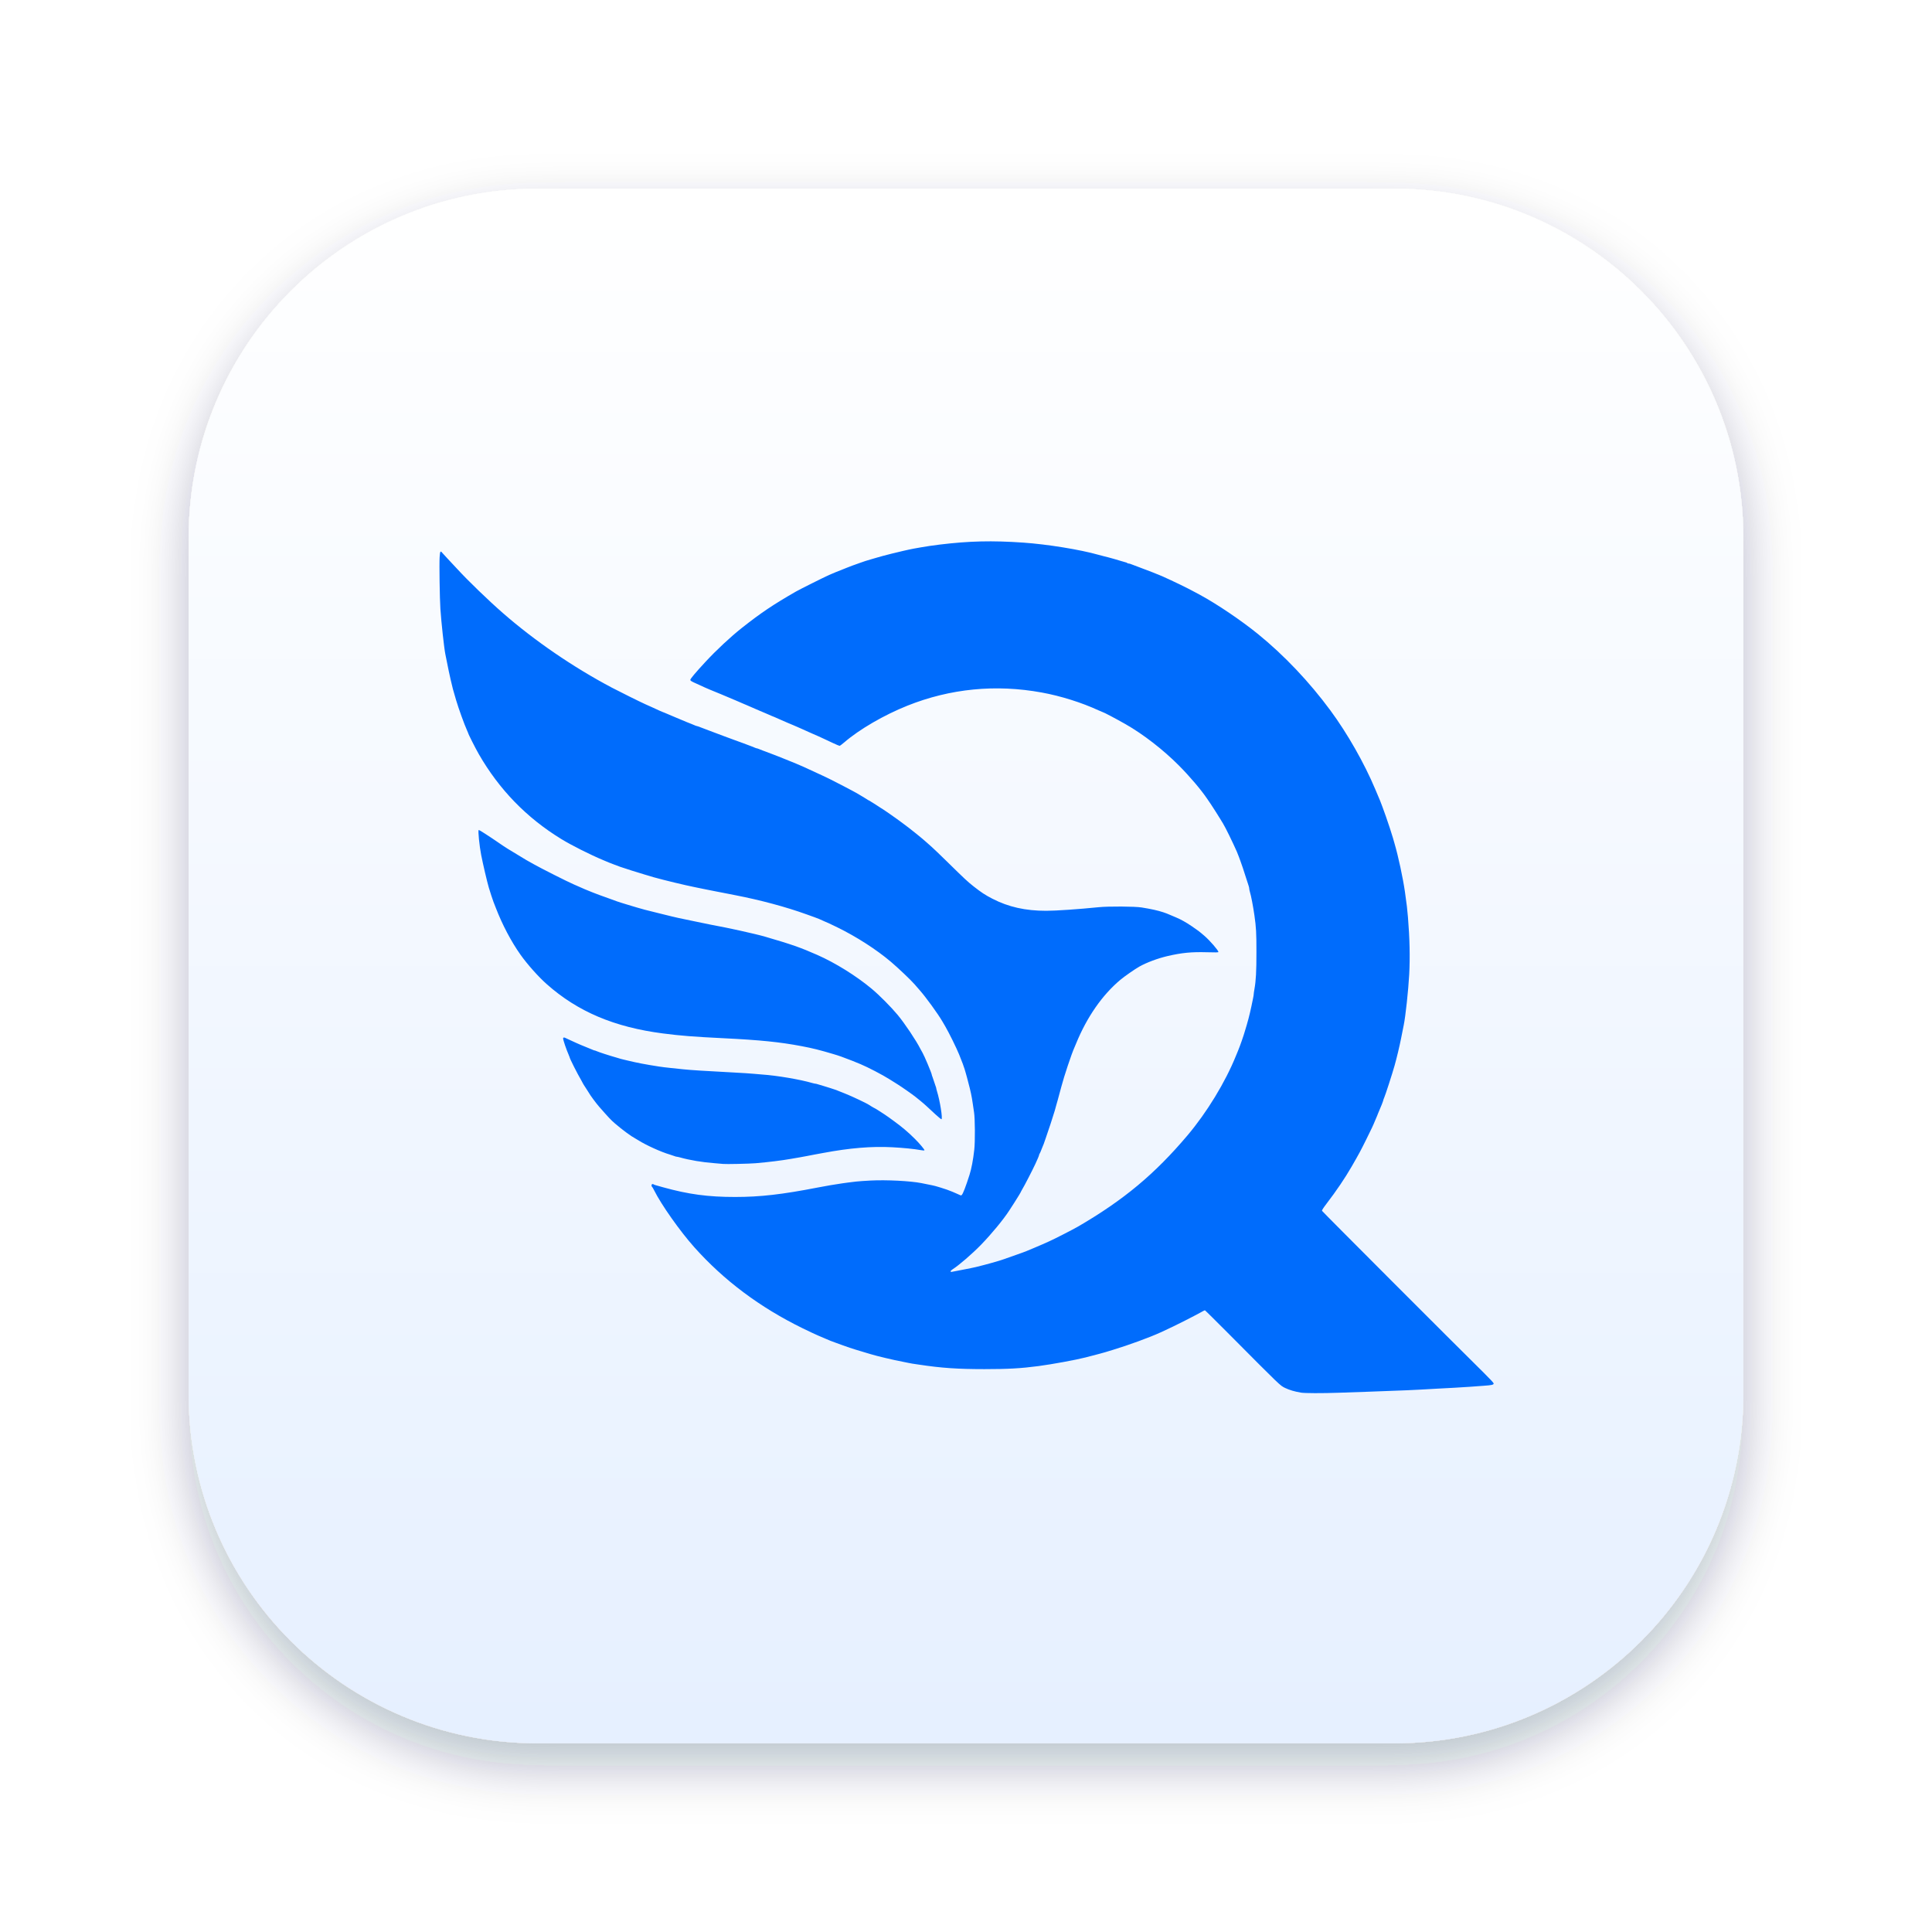
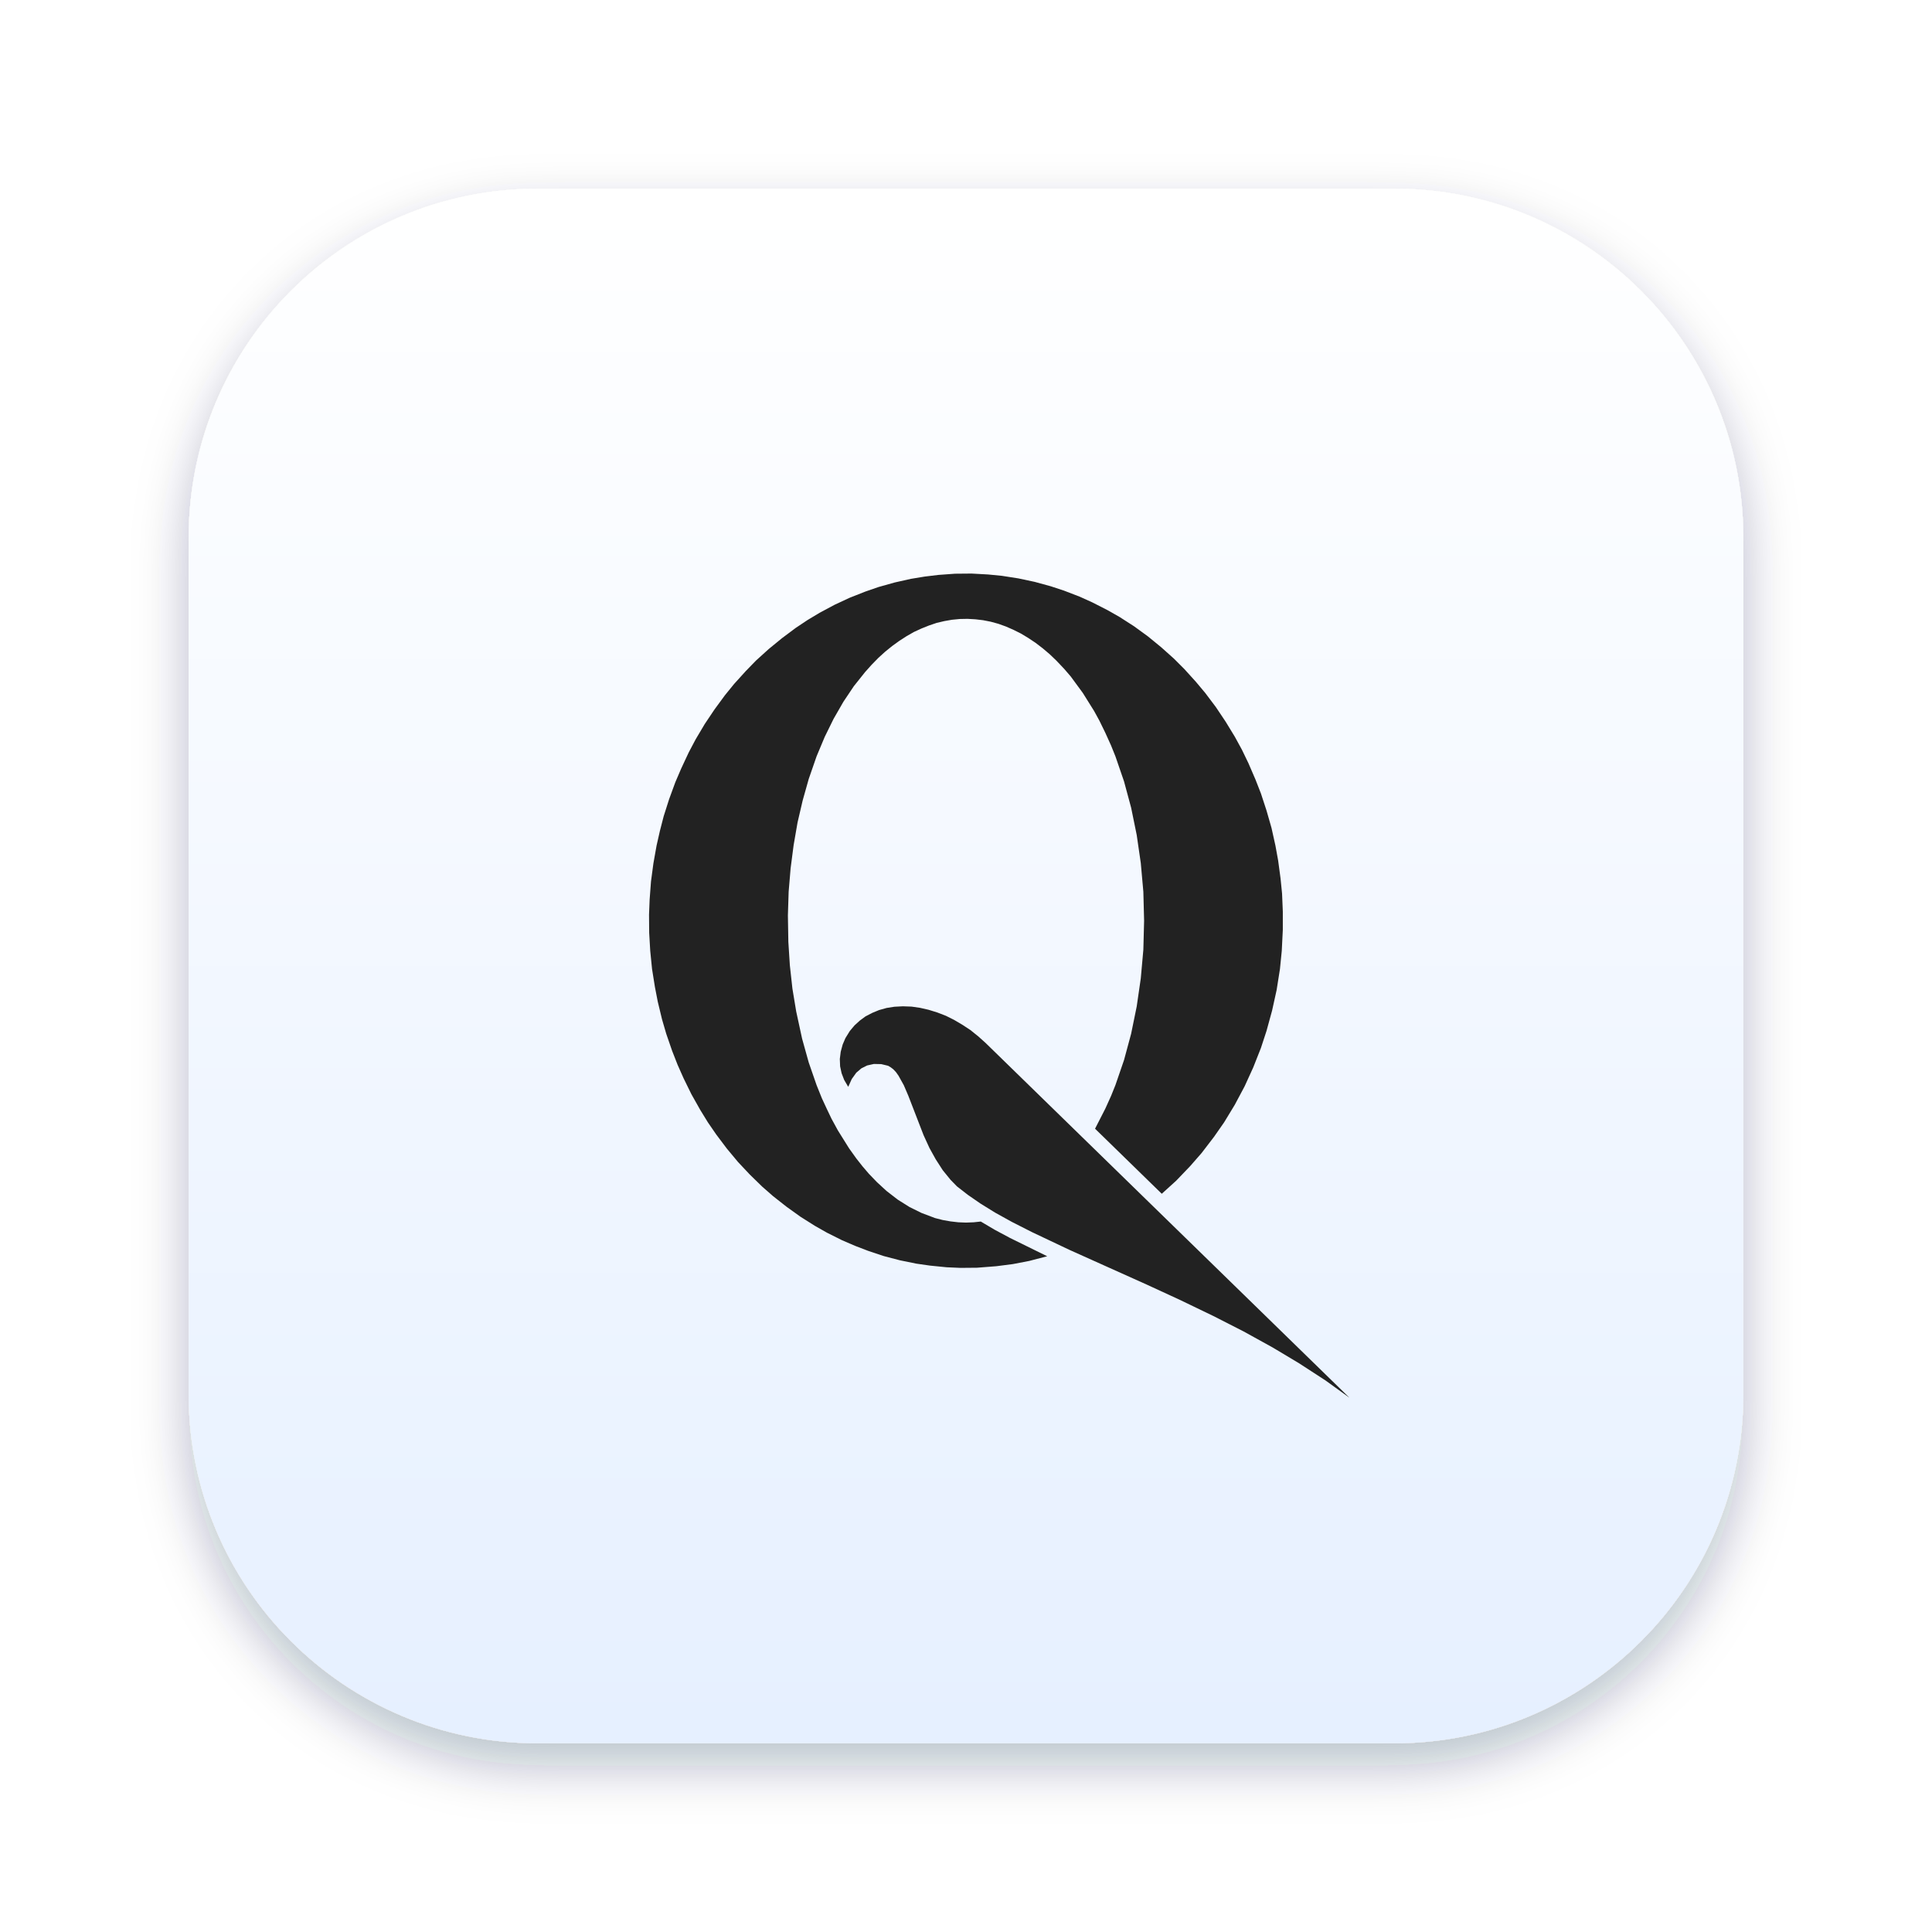
<svg xmlns="http://www.w3.org/2000/svg" viewBox="0 0 1024 1024" width="1024" height="1024">
  <defs>
    <linearGradient id="tile" x1="0" y1="0" x2="0" y2="1">
      <stop offset="0" stop-color="#FFFFFF" />
      <stop offset="1" stop-color="#E6F0FF" />
    </linearGradient>
    <filter id="shadow" x="-20%" y="-20%" width="140%" height="140%">
      <feDropShadow dx="0" dy="12" stdDeviation="14" flood-color="#0B1E44" flood-opacity="0.28" />
    </filter>
  </defs>
  <rect x="100" y="100" width="824" height="824" rx="185" fill="url(#tile)" filter="url(#shadow)" />
-   <g transform="translate(23.8 98.8) scale(0.79)">
-     <path fill="#006CFC" fill-rule="evenodd" d="M842.67 809.27C838.46 808.55 834.99 807.530 832.15 806.17C828.72 804.53 829.44 805.22 795.18 770.75C786.02 761.54 778.40 754.00 778.25 754.00C778.10 754.00 776.74 754.70 775.24 755.55C773.73 756.41 769.05 758.85 764.83 760.99C758.07 764.41 755.57 765.61 748.50 768.87C741.39 772.15 726.86 777.47 716.33 780.64C714.41 781.22 712.16 781.91 711.33 782.16C709.92 782.60 707.08 783.35 698.25 785.64C691.99 787.26 675.75 790.25 666.67 791.45C654.92 793.01 646.13 793.50 630.33 793.50C612.19 793.49 601.55 792.76 586.50 790.49C584.85 790.24 582.82 789.94 582.00 789.82C581.18 789.71 579.98 789.48 579.33 789.32C578.69 789.15 576.89 788.79 575.33 788.51C570.02 787.54 557.67 784.62 554.17 783.50C553.43 783.26 551.93 782.82 550.83 782.51C549.73 782.19 548.23 781.74 547.50 781.50C546.77 781.26 545.27 780.81 544.17 780.50C542.20 779.95 538.13 778.57 534.83 777.35C533.92 777.01 532.04 776.33 530.67 775.84C527.72 774.79 526.16 774.18 523.67 773.07C522.66 772.63 520.41 771.66 518.67 770.93C516.93 770.19 512.35 768.04 508.50 766.16C479.74 752.10 455.57 734.01 435.64 711.67C426.04 700.90 413.48 683.09 408.78 673.61C408.18 672.38 407.53 671.29 407.34 671.17C406.73 670.79 406.94 669.33 407.61 669.33C407.95 669.33 408.33 669.44 408.46 669.57C408.71 669.82 409.21 669.97 414.67 671.48C431.82 676.24 444.89 678.00 463.06 678.00C479.87 678.00 494.61 676.31 518.50 671.66C521.43 671.09 525.18 670.40 526.83 670.14C534.42 668.92 536.34 668.63 538.83 668.32C540.30 668.14 542.70 667.85 544.17 667.67C545.63 667.49 550.08 667.17 554.04 666.97C564.62 666.43 580.60 667.24 588.00 668.69C589.01 668.89 590.81 669.25 592.00 669.50C593.19 669.75 594.69 670.05 595.33 670.17C595.98 670.29 596.95 670.52 597.50 670.69C598.05 670.86 599.55 671.30 600.83 671.67C603.43 672.43 607.30 673.79 608.83 674.49C609.38 674.74 610.43 675.20 611.17 675.50C611.90 675.80 612.99 676.29 613.60 676.58C614.54 677.05 614.75 677.05 615.15 676.64C616.00 675.75 617.83 671.00 620.33 663.16C621.64 659.06 622.77 653.11 623.53 646.27C624.14 640.73 624.05 625.37 623.37 621.17C623.16 619.88 622.76 617.18 622.48 615.17C621.81 610.44 621.10 607.09 619.51 601.17C619.27 600.25 618.90 598.82 618.69 598.00C618.49 597.18 618.09 595.75 617.81 594.83C617.53 593.92 617.18 592.72 617.02 592.17C616.49 590.36 615.51 587.75 613.33 582.33C611.63 578.12 606.55 567.81 604.17 563.73C603.98 563.42 603.10 561.89 602.19 560.33C599.21 555.18 591.03 543.91 586.83 539.17C586.35 538.62 584.80 536.85 583.41 535.25C580.86 532.32 572.46 524.35 567.55 520.19C557.89 512.01 544.45 503.36 531.74 497.15C528.58 495.60 525.93 494.33 525.86 494.33C525.78 494.33 524.55 493.80 523.11 493.14C519.49 491.48 518.83 491.20 516.17 490.25C514.88 489.79 512.56 488.95 511.00 488.39C497.15 483.39 479.93 478.77 463.00 475.50C461.44 475.20 459.12 474.74 457.83 474.48C456.55 474.22 453.10 473.55 450.17 472.99C447.23 472.43 444.23 471.84 443.50 471.67C442.77 471.50 439.47 470.83 436.17 470.17C429.27 468.79 415.66 465.51 408.50 463.51C407.40 463.20 406.12 462.82 405.67 462.66C405.21 462.51 403.71 462.06 402.33 461.67C399.42 460.85 387.70 457.14 386.00 456.50C385.36 456.26 383.56 455.59 382.00 455.01C380.44 454.43 378.87 453.82 378.50 453.66C378.13 453.50 376.33 452.74 374.50 451.98C365.97 448.43 353.31 442.06 346.50 437.89C323.15 423.59 304.77 404.66 291.04 380.77C288.82 376.90 284.00 367.36 284.00 366.82C284.00 366.75 283.64 365.89 283.20 364.93C281.43 361.06 277.50 350.18 275.88 344.67C273.63 337.03 273.62 337.00 272.16 330.67C271.21 326.52 271.00 325.52 268.66 313.83C267.80 309.50 265.95 292.57 265.33 283.33C264.88 276.59 264.54 253.39 264.82 248.92C265.09 244.66 265.35 244.23 266.67 245.92C267.06 246.42 268.54 248.03 269.95 249.50C271.36 250.97 274.31 254.12 276.49 256.50C283.89 264.57 297.42 277.64 307.29 286.26C328.67 304.92 354.47 322.58 380.33 336.26C385.22 338.84 399.83 346.08 402.72 347.36C404.43 348.11 406.58 349.08 407.50 349.50C411.56 351.39 414.40 352.67 414.56 352.67C414.65 352.67 415.21 352.88 415.78 353.14C416.36 353.41 419.76 354.84 423.33 356.34C426.91 357.83 430.28 359.25 430.83 359.48C431.38 359.72 432.58 360.19 433.50 360.53C434.42 360.87 435.54 361.33 436.00 361.57C436.46 361.80 437.00 362.00 437.21 362.00C437.42 362.00 438.69 362.43 440.04 362.96C441.39 363.49 443.70 364.37 445.17 364.91C450.56 366.93 453.23 367.94 455.83 368.92C457.30 369.48 460.45 370.64 462.83 371.50C465.22 372.36 467.69 373.26 468.33 373.50C473.84 375.56 475.30 376.12 476.22 376.53C476.79 376.79 477.43 377.00 477.62 377.00C477.82 377.00 478.47 377.21 479.07 377.47C479.67 377.72 480.77 378.16 481.50 378.43C482.23 378.70 483.43 379.15 484.17 379.43C484.90 379.71 486.78 380.41 488.33 381.00C489.89 381.58 491.62 382.25 492.17 382.49C492.72 382.73 494.97 383.63 497.17 384.49C500.95 385.98 502.64 386.67 504.17 387.34C504.53 387.50 505.58 387.95 506.50 388.34C507.42 388.72 508.62 389.25 509.17 389.50C516.33 392.83 517.19 393.23 521.83 395.34C523.12 395.92 525.44 397.04 527.00 397.83C532.96 400.85 539.91 404.45 541.83 405.52C542.93 406.14 544.06 406.75 544.33 406.88C544.61 407.01 545.43 407.50 546.17 407.96C546.90 408.43 548.02 409.10 548.67 409.45C549.31 409.79 550.48 410.51 551.27 411.04C552.06 411.57 552.78 412.00 552.89 412.00C552.99 412.00 553.74 412.45 554.55 413.00C555.37 413.55 556.10 414.00 556.18 414.00C556.26 414.00 557.31 414.68 558.52 415.50C559.72 416.33 560.76 417.00 560.82 417.00C561.03 417.00 568.31 421.96 570.90 423.87C572.33 424.93 574.44 426.48 575.59 427.31C580.23 430.68 588.66 437.45 591.83 440.36C592.57 441.03 594.07 442.37 595.17 443.33C596.27 444.29 600.63 448.48 604.86 452.62C617.49 465.01 618.99 466.41 623.17 469.70C628.28 473.72 630.92 475.45 635.67 477.89C646.48 483.46 657.85 486.01 671.80 486.00C678.42 485.99 693.14 484.98 707.00 483.59C713.60 482.92 731.29 483.03 735.83 483.77C742.47 484.85 746.53 485.75 750.33 486.99C752.15 487.59 752.93 487.89 755.50 489.01C756.23 489.33 757.81 490.00 759.00 490.49C762.13 491.80 765.71 493.80 769.33 496.27C773.71 499.26 774.42 499.79 777.85 502.73C781.48 505.84 787.33 512.57 787.33 513.63C787.33 513.95 785.56 513.99 779.58 513.81C769.28 513.52 762.74 514.15 753.17 516.38C746.61 517.91 739.27 520.65 734.33 523.41C731.31 525.11 724.34 529.95 721.50 532.34C709.36 542.53 699.10 557.30 691.83 575.07C691.36 576.22 690.83 577.47 690.67 577.83C688.79 581.96 683.72 597.15 681.99 603.83C681.20 606.90 679.90 611.70 679.51 613.00C679.26 613.82 678.84 615.32 678.56 616.33C678.29 617.34 677.81 619.07 677.50 620.17C676.730 622.91 672.95 634.43 671.48 638.50C670.82 640.33 670.20 642.13 670.09 642.50C669.99 642.87 669.80 643.32 669.67 643.50C669.55 643.68 669.09 644.81 668.66 646.00C668.23 647.19 667.69 648.46 667.44 648.82C667.20 649.19 667.00 649.66 667.00 649.88C667.00 650.24 666.01 652.61 664.51 655.83C662.56 660.04 657.04 670.73 655.78 672.74C655.35 673.43 655.00 674.06 655.00 674.14C655.00 674.42 652.61 678.41 650.39 681.83C649.21 683.67 647.70 685.99 647.05 687.00C643.10 693.13 635.06 702.87 627.84 710.29C622.03 716.25 613.09 723.95 609.08 726.46C607.43 727.49 607.13 728.53 608.58 728.21C609.09 728.10 612.35 727.47 615.83 726.81C619.32 726.15 623.29 725.33 624.67 725.00C631.82 723.25 640.21 720.90 643.17 719.82C645.00 719.15 648.82 717.80 651.67 716.82C654.51 715.85 657.58 714.72 658.50 714.33C659.42 713.93 661.74 712.96 663.67 712.17C665.59 711.38 668.14 710.29 669.33 709.75C670.52 709.21 672.48 708.34 673.67 707.81C677.08 706.31 689.84 699.78 693.33 697.75C723.86 679.95 744.63 662.63 766.58 636.67C779.55 621.32 791.90 601.06 799.00 583.50C799.59 582.03 800.27 580.38 800.51 579.83C801.68 577.11 804.28 569.67 805.16 566.50C805.42 565.58 805.91 563.93 806.26 562.83C806.61 561.73 807.16 559.78 807.47 558.50C807.79 557.22 808.26 555.34 808.51 554.33C808.77 553.32 809.22 551.30 809.51 549.83C809.81 548.37 810.26 546.17 810.52 544.95C810.79 543.73 811.00 542.41 811.00 542.01C811.00 541.61 811.22 540.06 811.49 538.56C812.51 532.82 812.83 526.83 812.83 513.67C812.83 500.64 812.64 497.16 811.47 489.00C810.60 482.91 809.25 475.90 808.46 473.36C808.21 472.55 808.00 471.54 808.00 471.11C808.00 470.69 807.80 469.78 807.55 469.09C807.30 468.40 806.60 466.26 806.00 464.33C804.45 459.36 802.82 454.47 801.99 452.33C801.60 451.32 801.16 450.12 801.01 449.67C800.48 448.06 799.23 445.19 797.33 441.17C792.79 431.59 791.14 428.44 788.52 424.33C787.75 423.14 786.40 420.97 785.50 419.50C784.60 418.03 783.20 415.86 782.38 414.67C781.56 413.47 780.44 411.82 779.88 411.00C775.84 404.97 768.16 395.91 760.79 388.50C750.32 377.96 736.80 367.49 725.05 360.81C718.61 357.14 710.12 352.67 709.61 352.67C709.48 352.67 708.28 352.16 706.94 351.54C695.46 346.24 681.52 341.87 668.67 339.53C637.88 333.92 607.41 336.91 578.72 348.36C562.96 354.66 546.45 364.25 536.25 373.05C534.79 374.31 533.40 375.33 533.16 375.33C532.91 375.33 530.93 374.50 528.77 373.48C526.60 372.46 524.08 371.28 523.17 370.86C522.25 370.44 520.49 369.62 519.26 369.05C518.02 368.47 516.94 368.00 516.85 368.00C516.75 368.00 515.44 367.42 513.92 366.71C512.41 366.00 509.37 364.64 507.17 363.68C504.97 362.73 502.72 361.74 502.17 361.50C501.62 361.25 499.89 360.52 498.33 359.89C496.78 359.25 494.18 358.12 492.56 357.37C490.95 356.61 489.55 356.00 489.46 356.00C489.37 356.00 488.59 355.69 487.73 355.31C486.87 354.93 485.64 354.39 485.00 354.12C484.36 353.85 483.53 353.49 483.17 353.33C482.80 353.17 481.00 352.41 479.17 351.64C477.33 350.88 474.73 349.74 473.39 349.13C472.05 348.51 470.88 348.00 470.79 348.00C470.70 348.00 469.77 347.61 468.73 347.13C467.69 346.66 465.48 345.70 463.83 345.01C462.18 344.32 457.60 342.38 453.64 340.71C449.69 339.04 446.36 337.67 446.24 337.67C446.05 337.67 440.99 335.40 435.42 332.82C433.72 332.03 433.00 331.52 433.01 331.10C433.02 330.33 436.36 326.36 443.17 319.00C450.43 311.15 460.04 302.19 467.50 296.29C480.43 286.08 488.31 280.78 503.83 271.84C506.41 270.36 522.24 262.44 526.17 260.67C527.90 259.88 533.44 257.62 535.20 256.97C536.28 256.57 537.77 255.98 538.50 255.65C539.23 255.33 540.73 254.75 541.83 254.37C542.93 254.00 545.11 253.21 546.67 252.64C549.17 251.71 551.56 250.94 554.83 250.02C555.38 249.86 557.11 249.36 558.67 248.91C562.00 247.94 561.77 248.00 568.17 246.37C570.92 245.66 574.37 244.84 575.83 244.53C577.30 244.22 579.02 243.83 579.67 243.67C580.31 243.50 581.73 243.22 582.83 243.03C583.93 242.85 586.11 242.46 587.67 242.17C590.75 241.60 595.97 240.83 600.17 240.32C620.24 237.89 635.46 237.53 656.50 238.99C672.54 240.10 694.76 243.71 706.83 247.16C707.93 247.48 709.66 247.93 710.67 248.17C711.68 248.41 713.02 248.75 713.67 248.93C714.31 249.11 716.03 249.58 717.49 249.98C718.95 250.38 720.98 250.98 721.99 251.32C723.00 251.66 724.32 252.03 724.91 252.16C725.51 252.28 726.08 252.52 726.18 252.69C726.29 252.86 726.68 253.00 727.05 253.00C727.43 253.00 728.21 253.21 728.78 253.46C729.36 253.71 731.78 254.63 734.17 255.50C739.66 257.51 747.01 260.38 749.54 261.51C757.58 265.10 766.05 269.21 772.00 272.44C773.01 272.98 774.43 273.75 775.17 274.15C786.40 280.23 802.57 291.16 813.83 300.29C831.41 314.55 848.33 332.40 862.53 351.67C873.87 367.05 885.16 386.89 892.50 404.33C894.08 408.09 895.57 411.62 895.81 412.17C896.05 412.72 896.74 414.52 897.33 416.17C897.93 417.82 898.99 420.74 899.68 422.67C900.88 425.97 904.07 435.72 904.43 437.17C904.53 437.53 904.97 439.11 905.43 440.67C908.00 449.41 911.13 463.96 912.47 473.33C913.74 482.33 914.01 484.57 914.49 490.33C915.66 504.33 915.94 517.36 915.33 528.67C914.76 539.27 912.87 556.78 911.66 562.67C911.30 564.41 910.58 568.03 909.83 571.83C908.84 576.86 906.93 584.84 905.47 590.00C903.89 595.60 899.27 609.85 898.48 611.55C898.22 612.13 898.00 612.73 898.00 612.89C898.00 613.31 896.10 618.21 895.15 620.23C894.70 621.18 894.33 622.06 894.33 622.18C894.33 622.30 894.12 622.87 893.85 623.45C893.59 624.03 892.97 625.48 892.48 626.67C890.96 630.35 890.38 631.60 886.46 639.50C882.64 647.20 881.80 648.77 876.67 657.67C872.20 665.41 866.48 673.870 859.91 682.44C857.75 685.26 856.70 686.91 856.82 687.28C856.97 687.76 945.35 776.24 965.42 796.01C969.11 799.64 972.00 802.75 972.00 803.09C972.00 804.01 970.71 804.31 965.22 804.67C962.44 804.85 958.29 805.15 956.00 805.35C953.71 805.54 949.06 805.83 945.67 805.99C942.27 806.15 936.88 806.44 933.67 806.63C918.94 807.51 910.92 807.87 887.83 808.66C882.33 808.85 873.48 809.15 868.17 809.34C856.72 809.74 845.23 809.70 842.67 809.27ZM455.00 655.83C454.54 655.77 451.92 655.54 449.17 655.33C441.08 654.72 432.59 653.30 426.14 651.48C425.20 651.22 424.20 651.00 423.90 651.00C423.60 651.00 422.86 650.79 422.26 650.54C421.66 650.29 420.27 649.82 419.17 649.50C413.55 647.88 403.18 643.18 398.17 639.98C397.62 639.63 396.87 639.18 396.50 638.99C393.27 637.28 387.58 633.09 382.33 628.57C379.71 626.30 378.27 624.77 371.82 617.42C369.82 615.14 365.61 609.44 365.00 608.18C364.91 607.99 363.97 606.53 362.92 604.93C361.86 603.34 361.00 601.96 361.00 601.87C361.00 601.77 360.55 600.93 360.00 600.00C357.13 595.13 352.00 584.95 352.00 584.13C352.00 584.04 351.72 583.33 351.38 582.57C349.85 579.12 347.67 572.69 347.67 571.62C347.67 570.94 348.34 570.82 349.25 571.32C349.57 571.50 350.66 572.00 351.67 572.45C352.68 572.89 354.78 573.85 356.33 574.58C357.89 575.31 360.97 576.61 363.17 577.47C365.37 578.34 367.43 579.18 367.75 579.35C368.06 579.53 368.49 579.67 368.70 579.67C368.90 579.67 369.54 579.89 370.12 580.15C371.54 580.81 378.97 583.22 383.50 584.49C384.60 584.80 385.88 585.18 386.33 585.34C386.79 585.50 387.69 585.72 388.33 585.84C388.97 585.96 390.25 586.26 391.17 586.51C392.08 586.76 394.03 587.21 395.50 587.51C396.97 587.81 399.14 588.26 400.33 588.50C401.53 588.75 404.00 589.19 405.83 589.49C407.67 589.78 410.44 590.24 412.00 590.49C413.56 590.75 417.23 591.20 420.17 591.49C423.10 591.79 426.85 592.18 428.50 592.36C433.04 592.85 442.74 593.47 462.50 594.51C467.82 594.79 473.59 595.16 475.33 595.34C477.07 595.51 479.70 595.74 481.17 595.84C491.02 596.51 506.63 599.15 514.79 601.53C515.68 601.79 516.65 602.00 516.94 602.00C517.24 602.00 518.08 602.21 518.82 602.47C519.56 602.72 521.14 603.19 522.33 603.51C523.52 603.83 525.55 604.46 526.83 604.91C528.12 605.35 529.47 605.79 529.83 605.89C530.20 605.98 530.95 606.26 531.50 606.50C532.05 606.74 533.18 607.19 534.00 607.50C534.82 607.81 535.95 608.26 536.50 608.49C537.05 608.73 538.32 609.26 539.33 609.67C542.08 610.79 550.73 614.90 552.17 615.76C552.53 615.99 553.48 616.58 554.27 617.08C555.06 617.59 555.76 618.00 555.84 618.00C556.25 618.00 563.17 622.40 566.00 624.46C567.01 625.19 568.66 626.39 569.67 627.12C575.08 631.05 579.21 634.55 583.67 639.00C586.95 642.26 590.40 646.40 590.10 646.70C589.94 646.86 588.74 646.78 587.32 646.52C583.32 645.77 576.02 645.04 568.50 644.64C554.72 643.90 539.93 645.13 522.00 648.50C520.62 648.76 518.15 649.22 516.50 649.51C514.85 649.81 512.52 650.26 511.33 650.51C510.14 650.75 507.74 651.20 506.00 651.49C504.26 651.78 501.63 652.23 500.17 652.49C494.19 653.54 485.63 654.60 476.83 655.36C472.68 655.72 456.73 656.06 455.00 655.83ZM597.50 622.61C595.48 620.77 592.93 618.40 591.83 617.36C590.73 616.32 588.72 614.57 587.37 613.48C586.01 612.39 584.51 611.18 584.03 610.79C582.21 609.31 574.71 604.06 572.00 602.38C570.44 601.41 568.04 599.91 566.67 599.04C562.08 596.12 552.09 590.92 547.17 588.87C542.95 587.12 542.98 587.14 541.50 586.56C534.75 583.94 532.89 583.28 528.83 582.08C519.85 579.40 515.05 578.21 507.83 576.84C493.01 574.03 480.04 572.72 455.17 571.49C435.17 570.51 426.56 569.830 414.67 568.29C382.06 564.07 357.52 553.68 336.75 535.27C331.07 530.24 323.75 522.03 319.11 515.50C312.88 506.73 306.84 495.26 302.51 484.00C301.84 482.26 301.14 480.46 300.95 480.00C300.56 479.06 298.59 473.05 297.84 470.50C296.65 466.46 293.94 454.86 292.69 448.50C291.52 442.49 290.48 432.16 291.02 431.82C291.19 431.71 293.09 432.80 295.24 434.23C297.39 435.66 299.41 436.98 299.73 437.17C300.04 437.35 301.77 438.52 303.57 439.77C309.00 443.54 310.33 444.37 323.00 451.96C323.64 452.35 324.38 452.76 324.65 452.89C324.91 453.02 326.56 453.94 328.31 454.93C332.70 457.43 350.83 466.58 354.50 468.14C357.64 469.48 360.48 470.73 362.17 471.51C362.72 471.77 363.99 472.29 365.00 472.67C366.01 473.05 367.28 473.56 367.83 473.81C368.89 474.28 373.88 476.11 379.67 478.16C381.59 478.84 383.47 479.52 383.83 479.68C384.20 479.83 385.47 480.25 386.67 480.61C387.86 480.96 389.88 481.59 391.17 481.99C394.29 482.97 400.84 484.88 402.50 485.29C403.23 485.47 407.13 486.45 411.17 487.46C415.20 488.47 419.47 489.53 420.67 489.80C421.86 490.08 423.81 490.53 425.00 490.80C426.19 491.08 430.17 491.91 433.83 492.65C437.50 493.39 441.55 494.23 442.83 494.51C444.12 494.80 445.92 495.17 446.83 495.33C457.98 497.34 476.83 501.51 483.17 503.36C501.07 508.58 506.85 510.60 518.19 515.60C530.32 520.95 544.18 529.57 554.67 538.29C559.75 542.52 567.65 550.47 572.11 555.83C576.86 561.55 584.55 573.03 587.39 578.67C587.81 579.49 588.48 580.70 588.87 581.35C589.98 583.18 595.00 595.12 595.00 595.93C595.00 596.14 595.21 596.80 595.47 597.41C595.72 598.01 596.20 599.40 596.52 600.50C596.84 601.60 597.31 602.97 597.55 603.55C597.80 604.13 598.00 604.78 598.00 605.01C598.00 605.23 598.22 606.11 598.48 606.96C600.50 613.40 602.45 625.59 601.50 625.86C601.32 625.92 599.52 624.45 597.50 622.61Z" />
+   <g transform="translate(272 256) scale(0.8)">
+     <path fill="#222" fill-rule="evenodd" d="M509.9 284.0 L509.4 272.0 L508.4 262.0 L506.8 250.1 L505.0 240.2 L502.4 228.5 L499.1 217.0 L495.4 205.7 L491.8 196.5 L487.1 185.6 L482.8 176.7 L478.1 168.1 L472.0 158.1 L465.5 148.4 L458.5 139.1 L452.3 131.7 L444.6 123.2 L437.8 116.4 L429.3 108.8 L420.5 101.6 L411.3 94.9 L401.8 88.8 L393.7 84.2 L383.7 79.1 L375.3 75.3 L364.9 71.3 L356.1 68.4 L345.5 65.5 L334.7 63.2 L323.8 61.5 L314.6 60.6 L303.7 60.0 L292.7 60.1 L281.7 60.9 L272.6 62.0 L263.5 63.5 L252.8 65.9 L242.1 68.9 L233.4 71.9 L223.0 76.0 L212.9 80.7 L203.0 86.0 L195.0 90.8 L187.2 96.0 L178.1 102.8 L169.3 110.0 L160.8 117.7 L154.1 124.6 L146.4 133.1 L140.3 140.6 L133.4 150.0 L126.9 159.7 L120.9 169.8 L116.3 178.5 L111.3 189.2 L107.4 198.3 L103.3 209.5 L99.7 220.8 L97.2 230.5 L95.0 240.2 L92.9 252.0 L91.3 264.0 L90.4 276.0 L90.0 286.0 L90.1 298.0 L90.8 310.0 L92.0 322.0 L93.9 333.9 L95.8 343.7 L98.6 355.3 L101.4 364.9 L105.3 376.2 L108.9 385.4 L112.9 394.4 L118.1 405.0 L123.9 415.3 L129.0 423.6 L134.5 431.6 L141.5 440.9 L148.9 449.8 L156.8 458.2 L165.0 466.2 L172.2 472.5 L181.1 479.5 L190.3 486.1 L199.8 492.1 L207.9 496.7 L217.9 501.7 L226.5 505.4 L235.1 508.7 L245.6 512.2 L256.3 515.0 L267.1 517.2 L276.2 518.5 L287.2 519.6 L296.3 520.0 L307.3 519.9 L320.1 518.9 L331.0 517.5 L341.9 515.4 L353.8 512.3 L329.2 500.2 L319.1 494.8 L309.8 489.3 L305.1 489.8 L300.0 490.0 L294.9 489.8 L289.7 489.2 L284.6 488.3 L279.5 487.0 L270.5 483.6 L262.6 479.7 L254.8 474.8 L247.3 469.0 L241.0 463.2 L235.7 457.7 L231.5 452.8 L227.4 447.6 L222.6 440.9 L215.1 428.9 L210.9 421.2 L207.7 414.5 L204.5 407.6 L201.0 398.9 L195.8 383.9 L191.4 368.1 L187.5 350.1 L185.0 335.0 L183.3 319.6 L182.3 304.0 L182.0 286.5 L182.5 270.8 L183.8 255.3 L185.8 239.9 L188.4 224.9 L191.8 210.3 L195.8 196.1 L201.0 181.1 L206.4 168.2 L212.3 156.2 L218.8 144.9 L225.7 134.6 L233.2 125.2 L237.5 120.4 L241.9 115.9 L246.4 111.8 L251.1 108.0 L255.8 104.6 L260.6 101.5 L265.5 98.7 L270.5 96.4 L275.5 94.4 L280.5 92.7 L285.6 91.5 L290.7 90.6 L295.9 90.1 L301.0 90.0 L306.2 90.3 L311.3 90.9 L316.4 91.9 L321.5 93.3 L326.5 95.1 L331.5 97.3 L336.5 99.8 L341.3 102.7 L346.1 105.9 L350.8 109.5 L355.4 113.4 L359.9 117.7 L365.1 123.2 L369.4 128.2 L377.4 139.1 L384.9 151.1 L388.4 157.5 L392.3 165.5 L396.1 173.9 L399.0 181.1 L404.7 197.7 L409.4 215.1 L413.1 233.2 L415.8 251.8 L417.5 270.8 L418.0 290.0 L417.5 309.2 L415.8 328.2 L413.1 346.8 L409.4 364.9 L404.7 382.3 L399.0 398.9 L396.1 406.1 L392.3 414.5 L385.5 427.8 L429.7 470.9 L439.2 462.3 L448.5 452.6 L456.1 443.9 L464.3 433.2 L471.0 423.6 L478.1 411.9 L484.6 399.7 L490.3 387.2 L495.4 374.3 L499.1 363.0 L502.8 349.5 L505.8 335.9 L508.0 322.0 L509.2 310.0 L509.9 296.0Z M554.0 606.0 L313.0 371.0 L308.1 366.6 L303.0 362.5 L297.7 359.0 L292.1 355.7 L286.7 353.0 L281.0 350.8 L275.2 349.0 L269.5 347.7 L263.9 346.9 L258.1 346.7 L252.5 347.0 L247.4 347.8 L242.4 349.2 L237.8 351.1 L233.4 353.4 L229.6 356.2 L226.1 359.4 L223.0 363.1 L220.1 367.8 L218.3 372.0 L217.0 376.8 L216.4 381.6 L216.6 386.5 L217.6 391.1 L219.3 395.5 L221.7 399.6 L222.0 400.0 L224.3 394.9 L227.3 390.7 L230.7 387.8 L234.5 385.9 L239.0 384.9 L243.8 385.0 L248.4 386.1 L250.1 387.1 L251.8 388.4 L253.6 390.3 L255.3 392.7 L258.8 399.0 L261.8 406.0 L271.9 432.1 L275.8 440.6 L279.9 448.0 L284.6 455.3 L289.8 461.7 L294.0 466.0 L301.2 471.6 L309.6 477.4 L319.3 483.4 L330.5 489.6 L343.7 496.3 L368.6 508.1 L419.8 531.1 L441.7 541.2 L463.9 551.9 L483.9 562.1 L503.1 572.7 L520.5 583.1 L538.2 594.6Z" />
  </g>
</svg>
